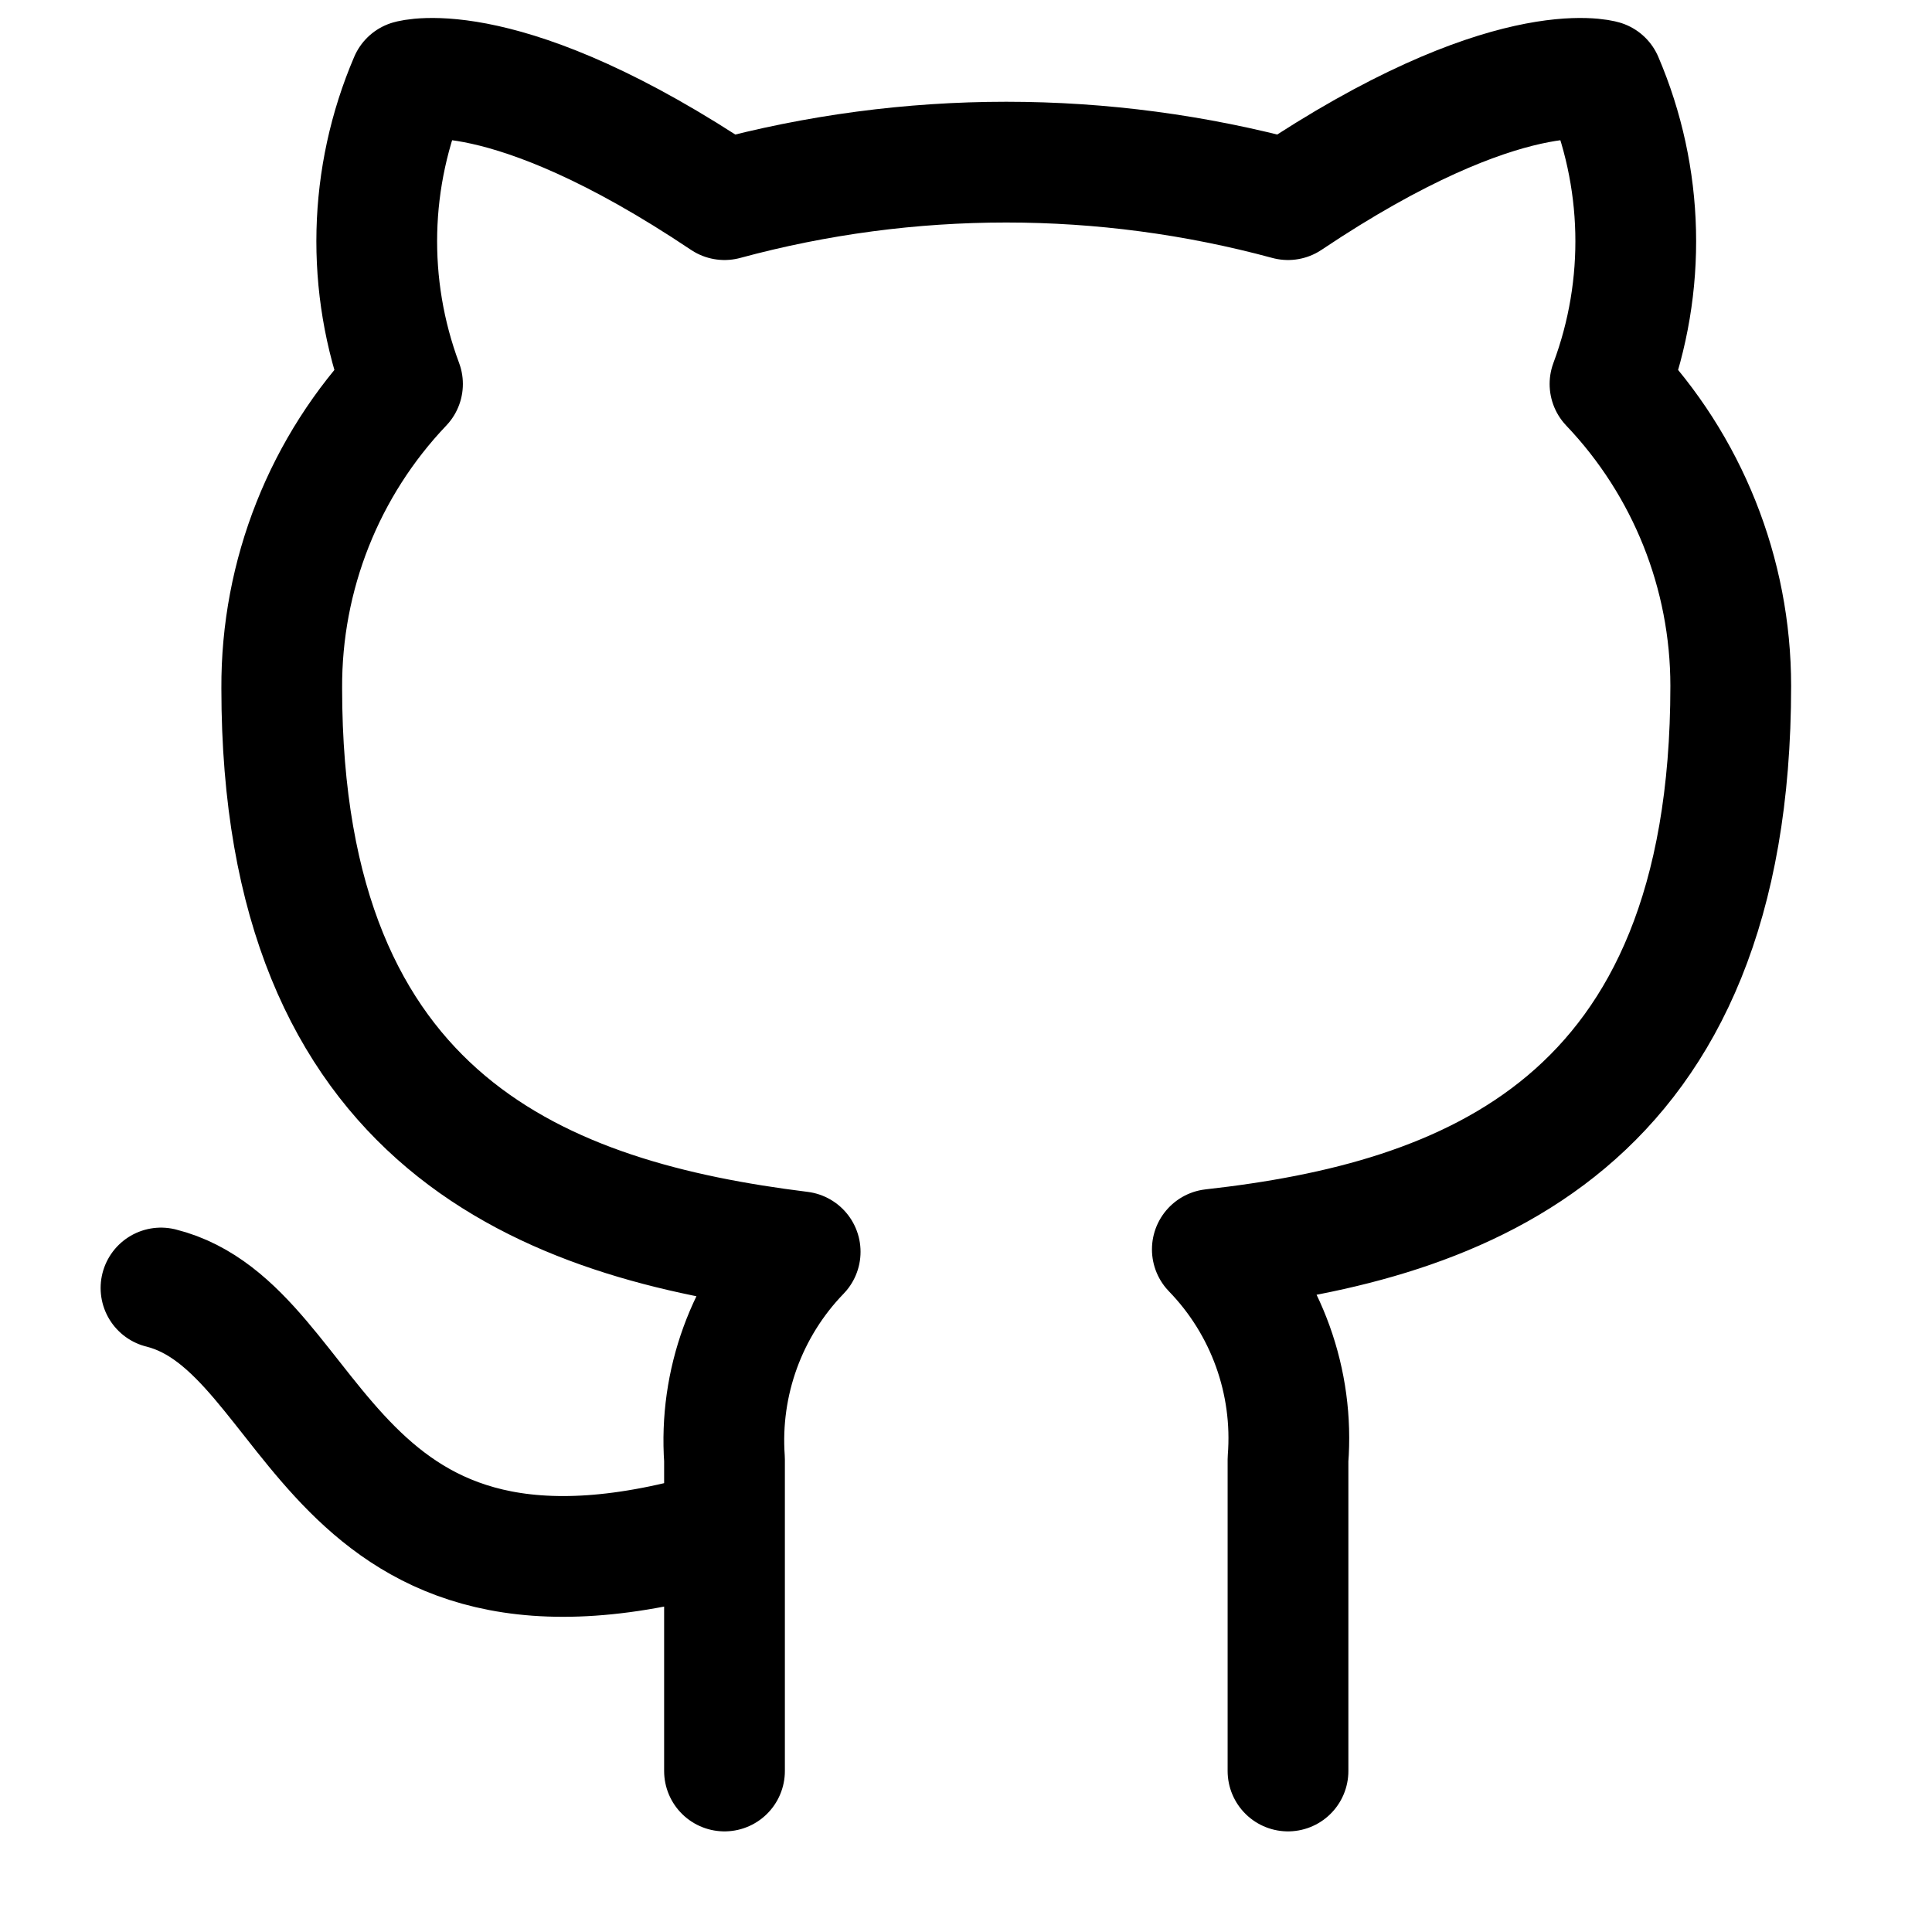
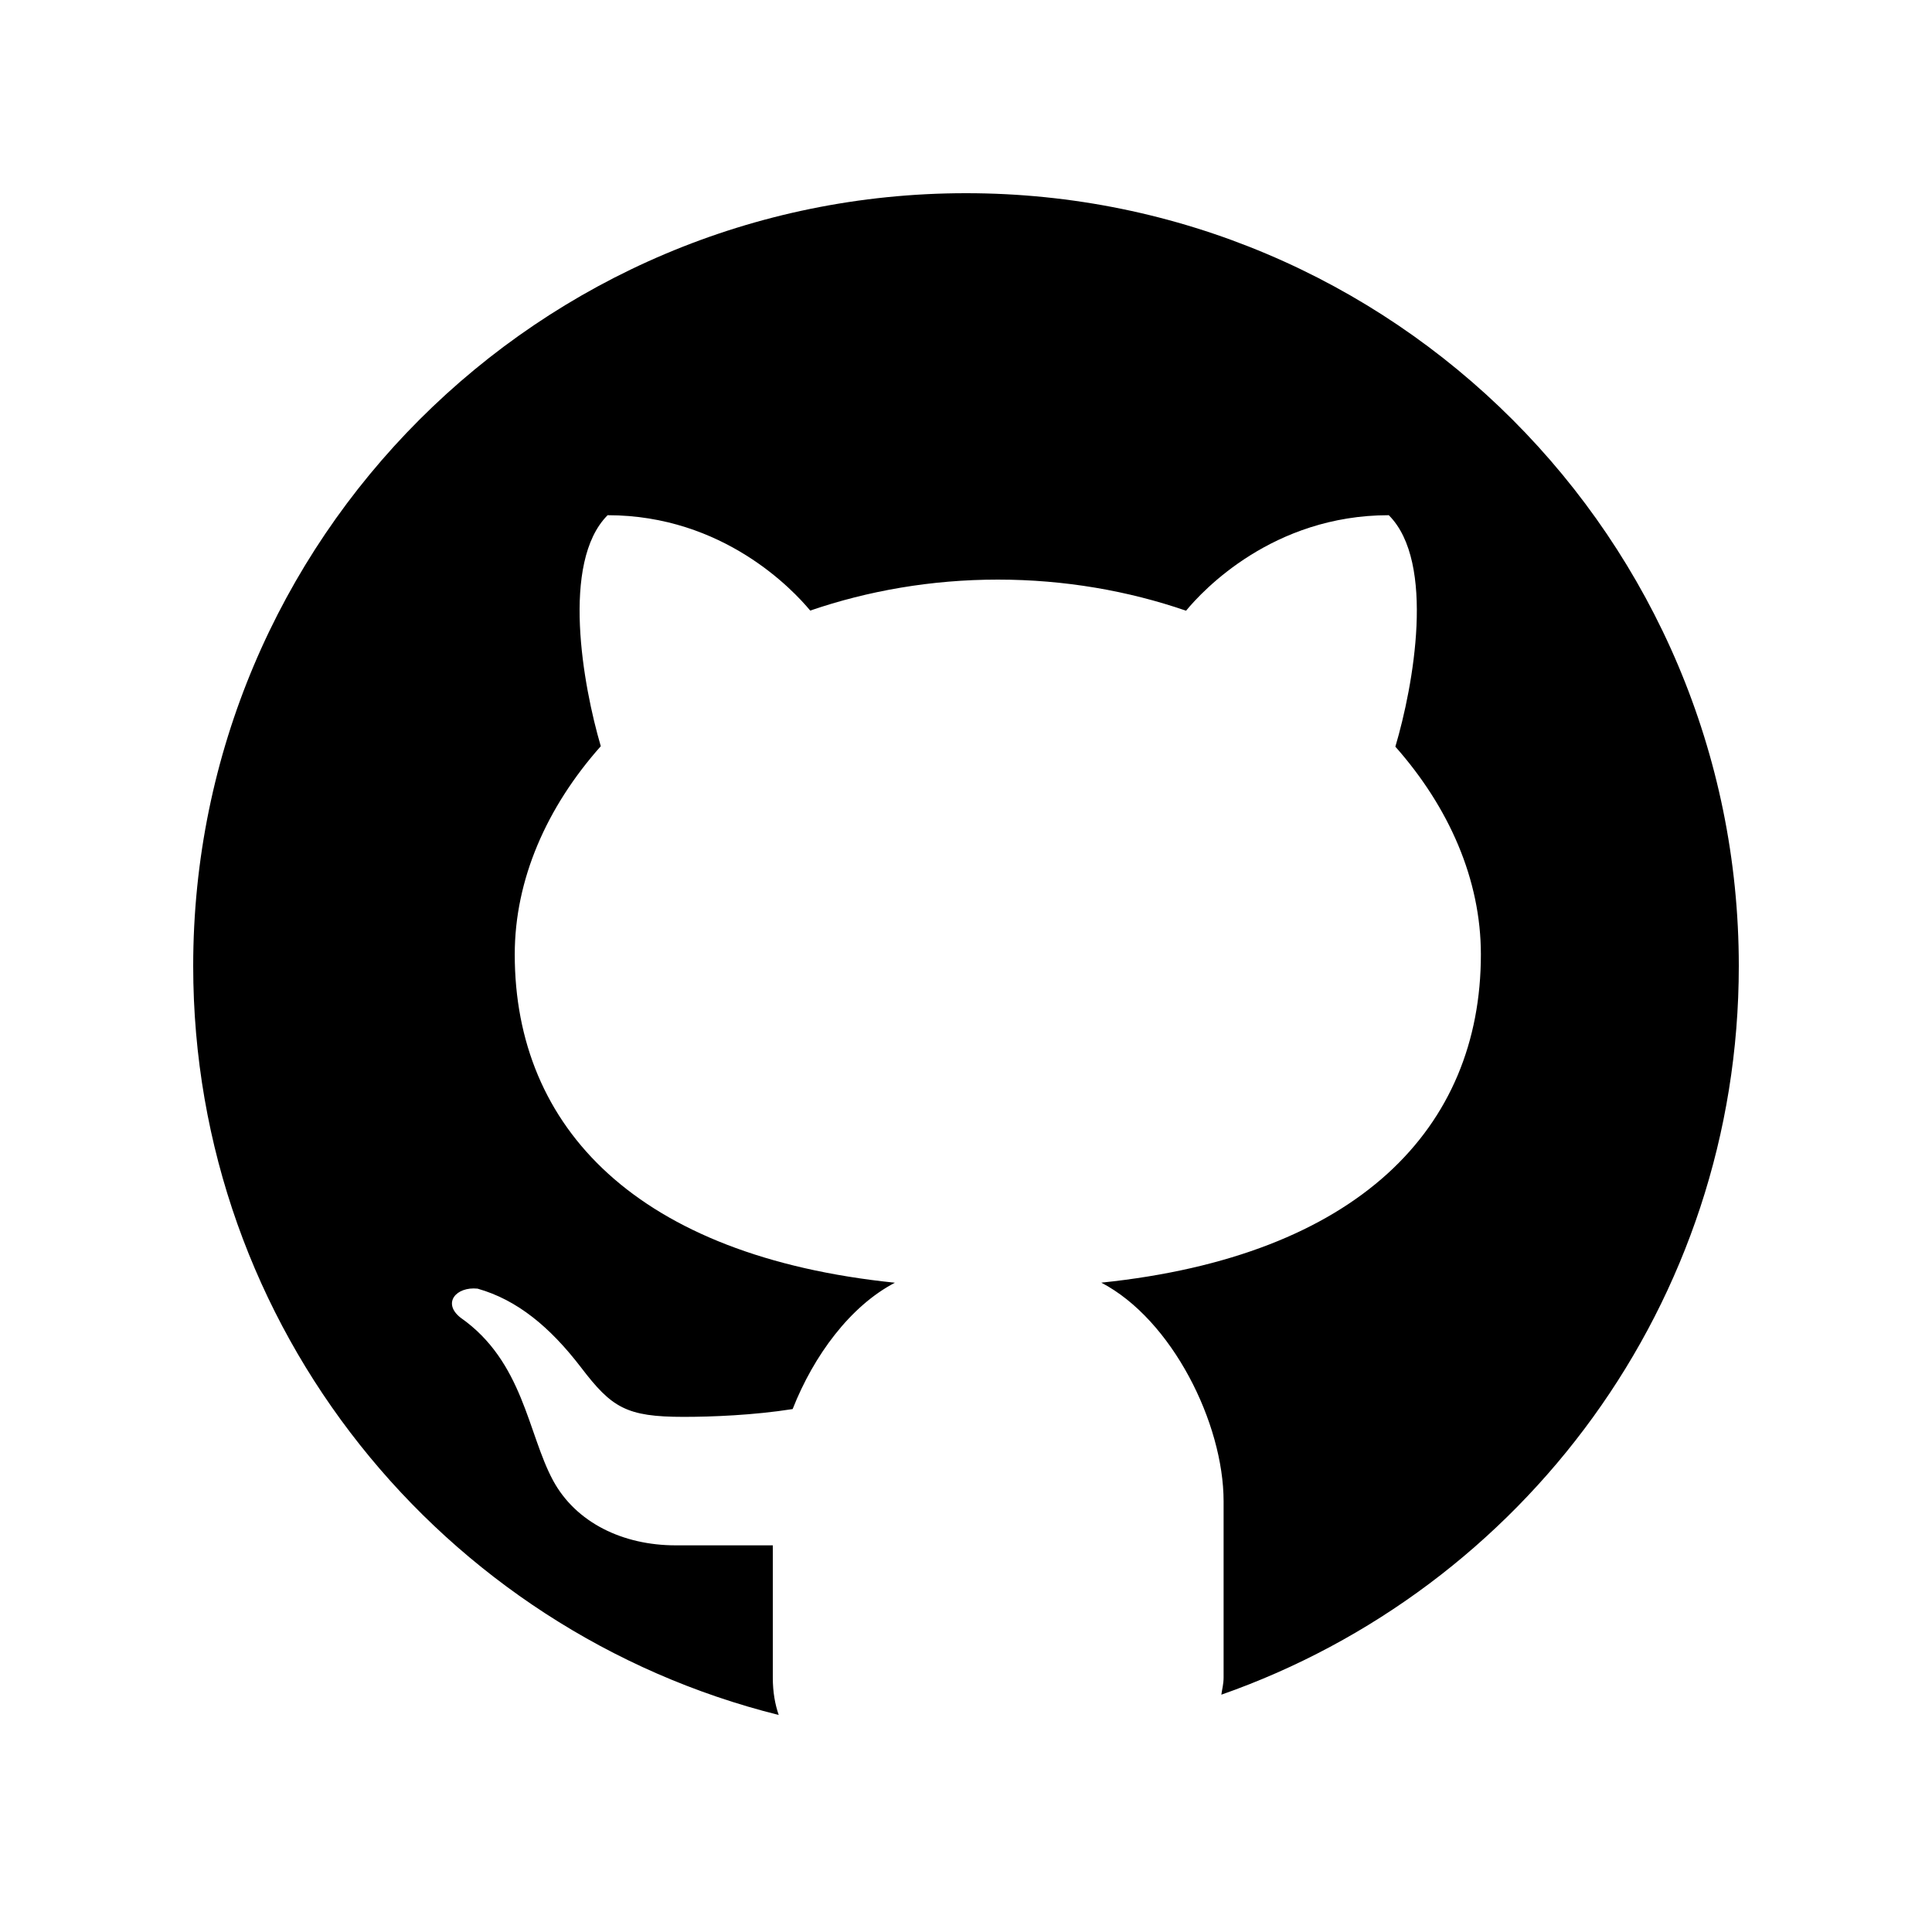
- <svg xmlns="http://www.w3.org/2000/svg" width="24" height="24" viewBox="0 0 24 24" fill="none" stroke="currentColor" stroke-width="1.5" stroke-linecap="round" stroke-linejoin="round" class="feather feather-github">
-   <path d="M9 19c-5 1.5-5-2.5-7-3m14 6v-3.87a3.37 3.37 0 0 0-.94-2.61c3.14-.35 6.44-1.54 6.44-7A5.44 5.44 0 0 0 20 4.77 5.07 5.07 0 0 0 19.91 1S18.73.65 16 2.48a13.38 13.38 0 0 0-7 0C6.27.65 5.09 1 5.09 1A5.07 5.07 0 0 0 5 4.77a5.44 5.44 0 0 0-1.5 3.78c0 5.42 3.3 6.61 6.44 7A3.37 3.37 0 0 0 9 18.13V22" />
+ <svg xmlns="http://www.w3.org/2000/svg" viewBox="0 0 30 30" width="30px" height="30px">
+   <path d="M15,3C8.373,3,3,8.373,3,15c0,5.623,3.872,10.328,9.092,11.63C12.036,26.468,12,26.28,12,26.047v-2.051 c-0.487,0-1.303,0-1.508,0c-0.821,0-1.551-0.353-1.905-1.009c-0.393-0.729-0.461-1.844-1.435-2.526 c-0.289-0.227-0.069-0.486,0.264-0.451c0.615,0.174,1.125,0.596,1.605,1.222c0.478,0.627,0.703,0.769,1.596,0.769 c0.433,0,1.081-0.025,1.691-0.121c0.328-0.833,0.895-1.6,1.588-1.962c-3.996-0.411-5.903-2.399-5.903-5.098 c0-1.162,0.495-2.286,1.336-3.233C9.053,10.647,8.706,8.73,9.435,8c1.798,0,2.885,1.166,3.146,1.481C13.477,9.174,14.461,9,15.495,9 c1.036,0,2.024,0.174,2.922,0.483C18.675,9.17,19.763,8,21.565,8c0.732,0.731,0.381,2.656,0.102,3.594 c0.836,0.945,1.328,2.066,1.328,3.226c0,2.697-1.904,4.684-5.894,5.097C18.199,20.49,19,22.1,19,23.313v2.734 c0,0.104-0.023,0.179-0.035,0.268C23.641,24.676,27,20.236,27,15C27,8.373,21.627,3,15,3z" />
</svg>
